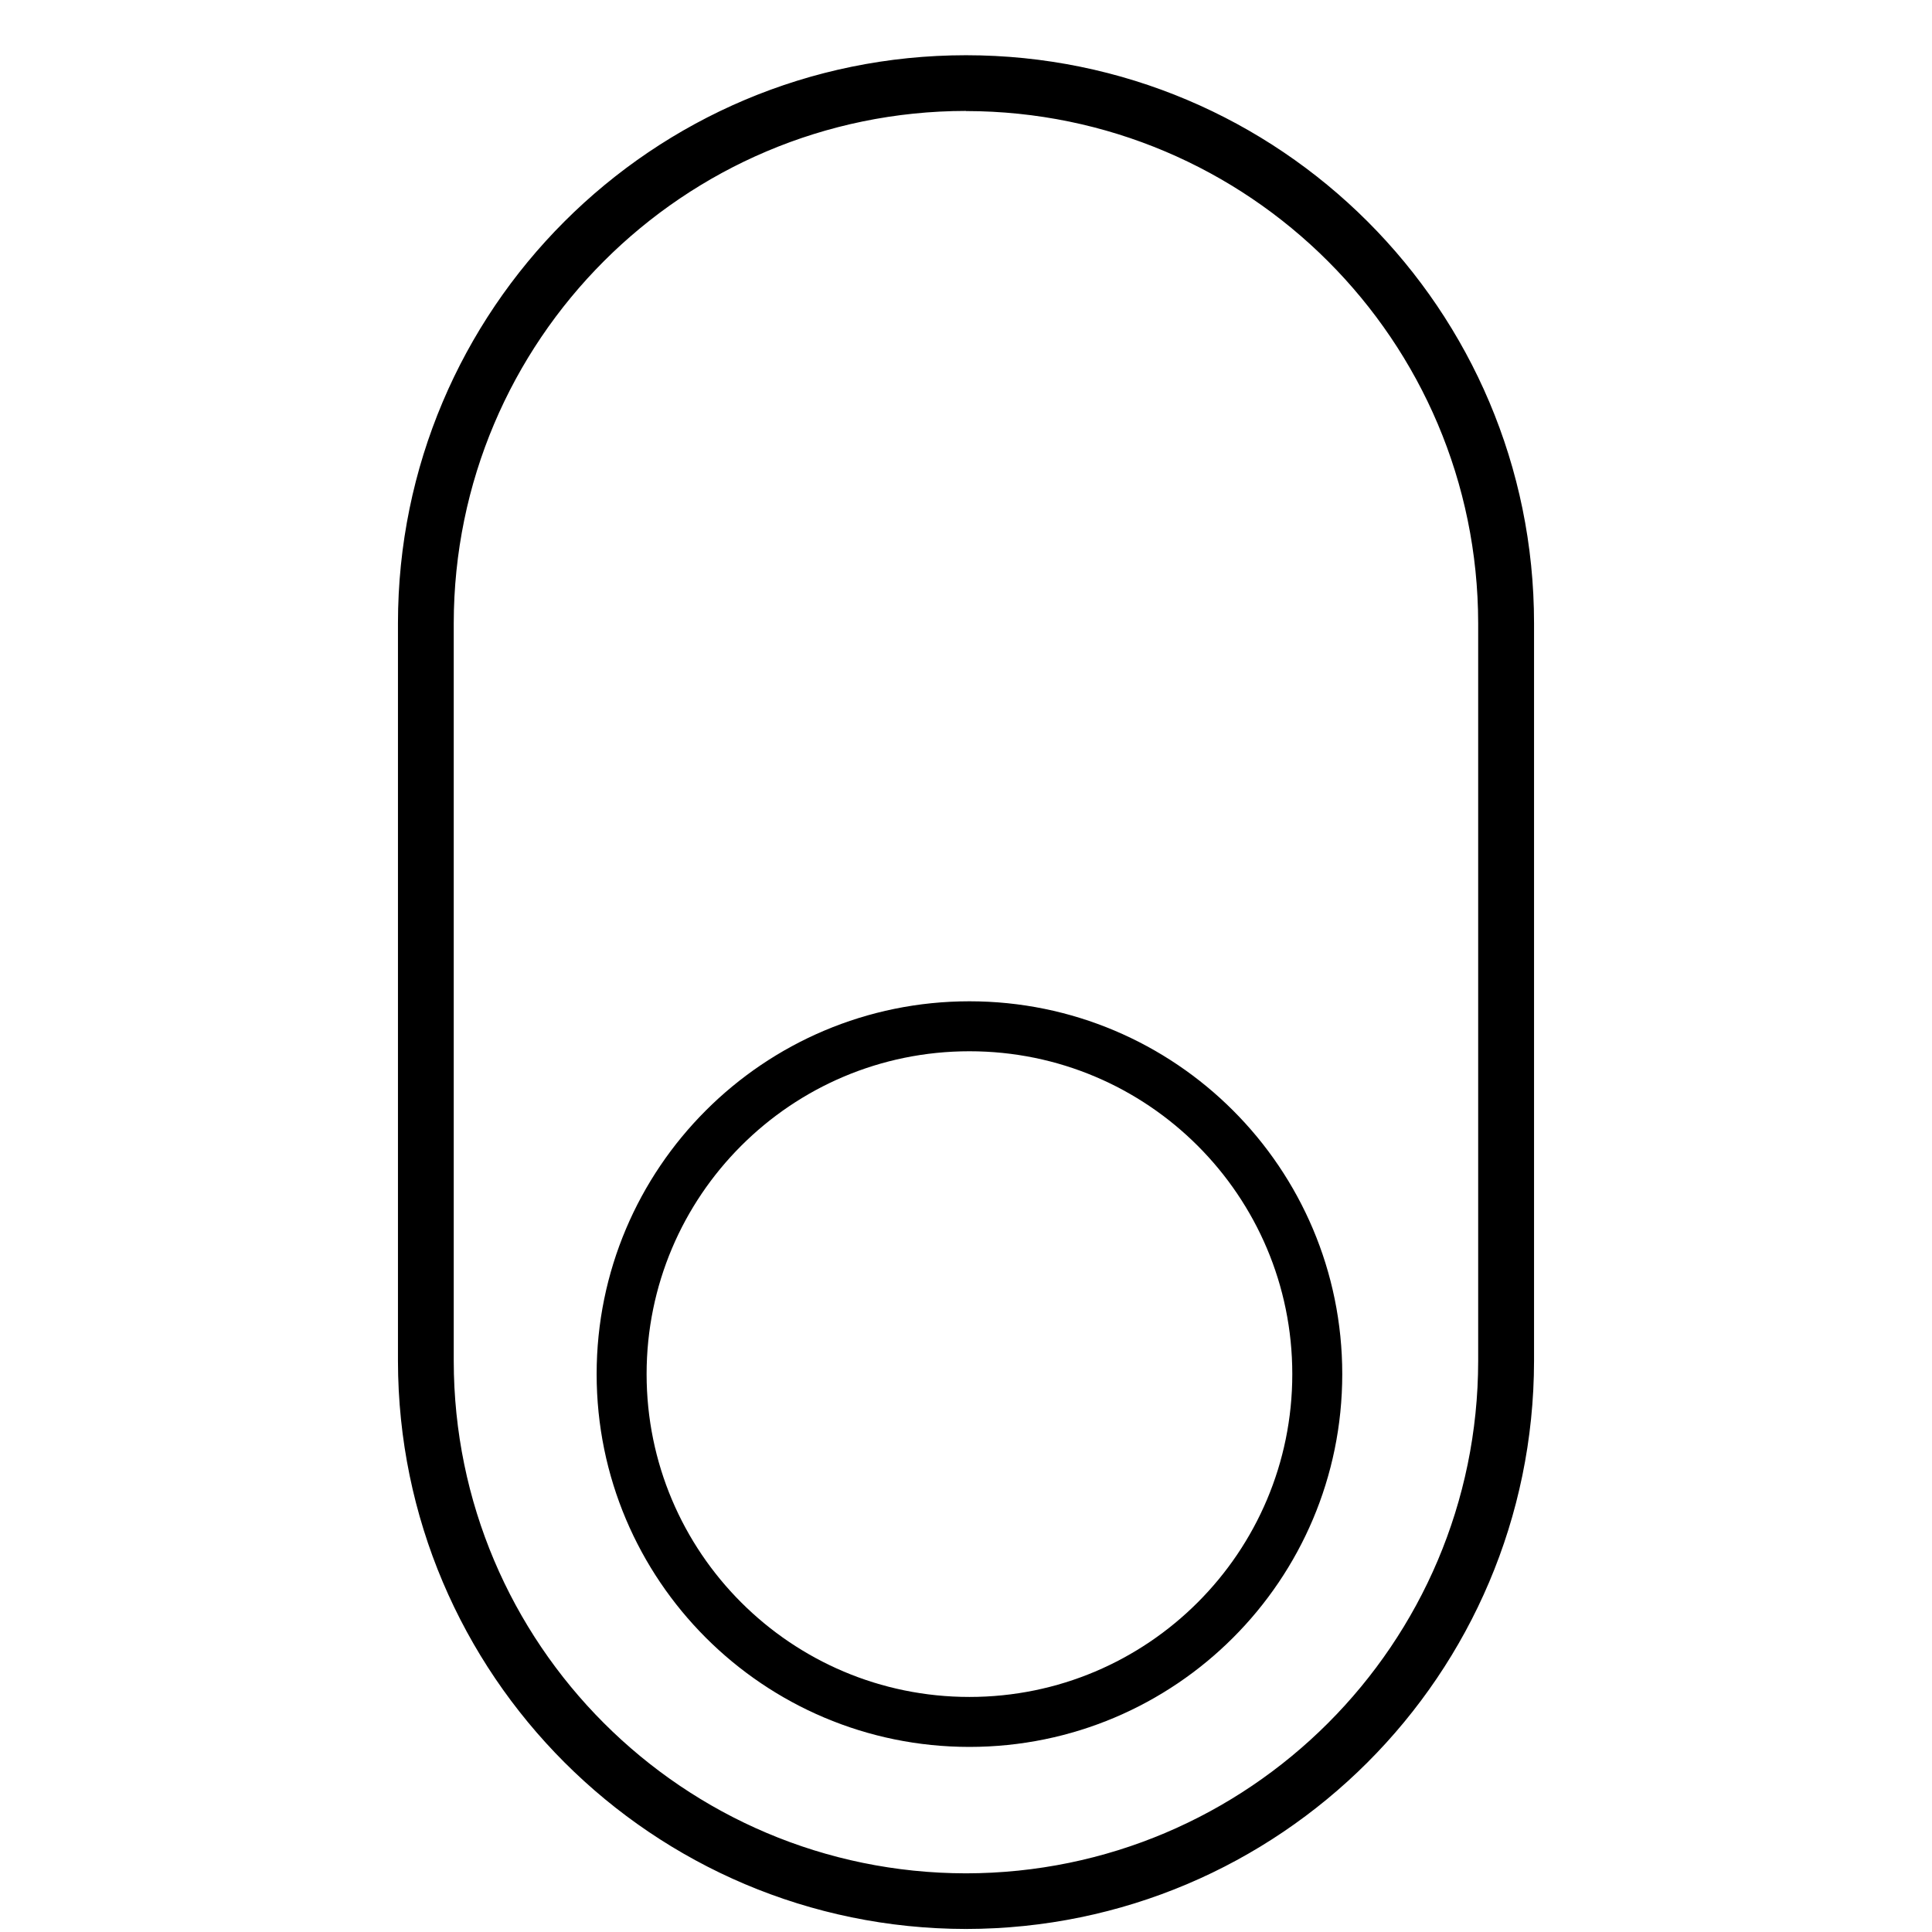
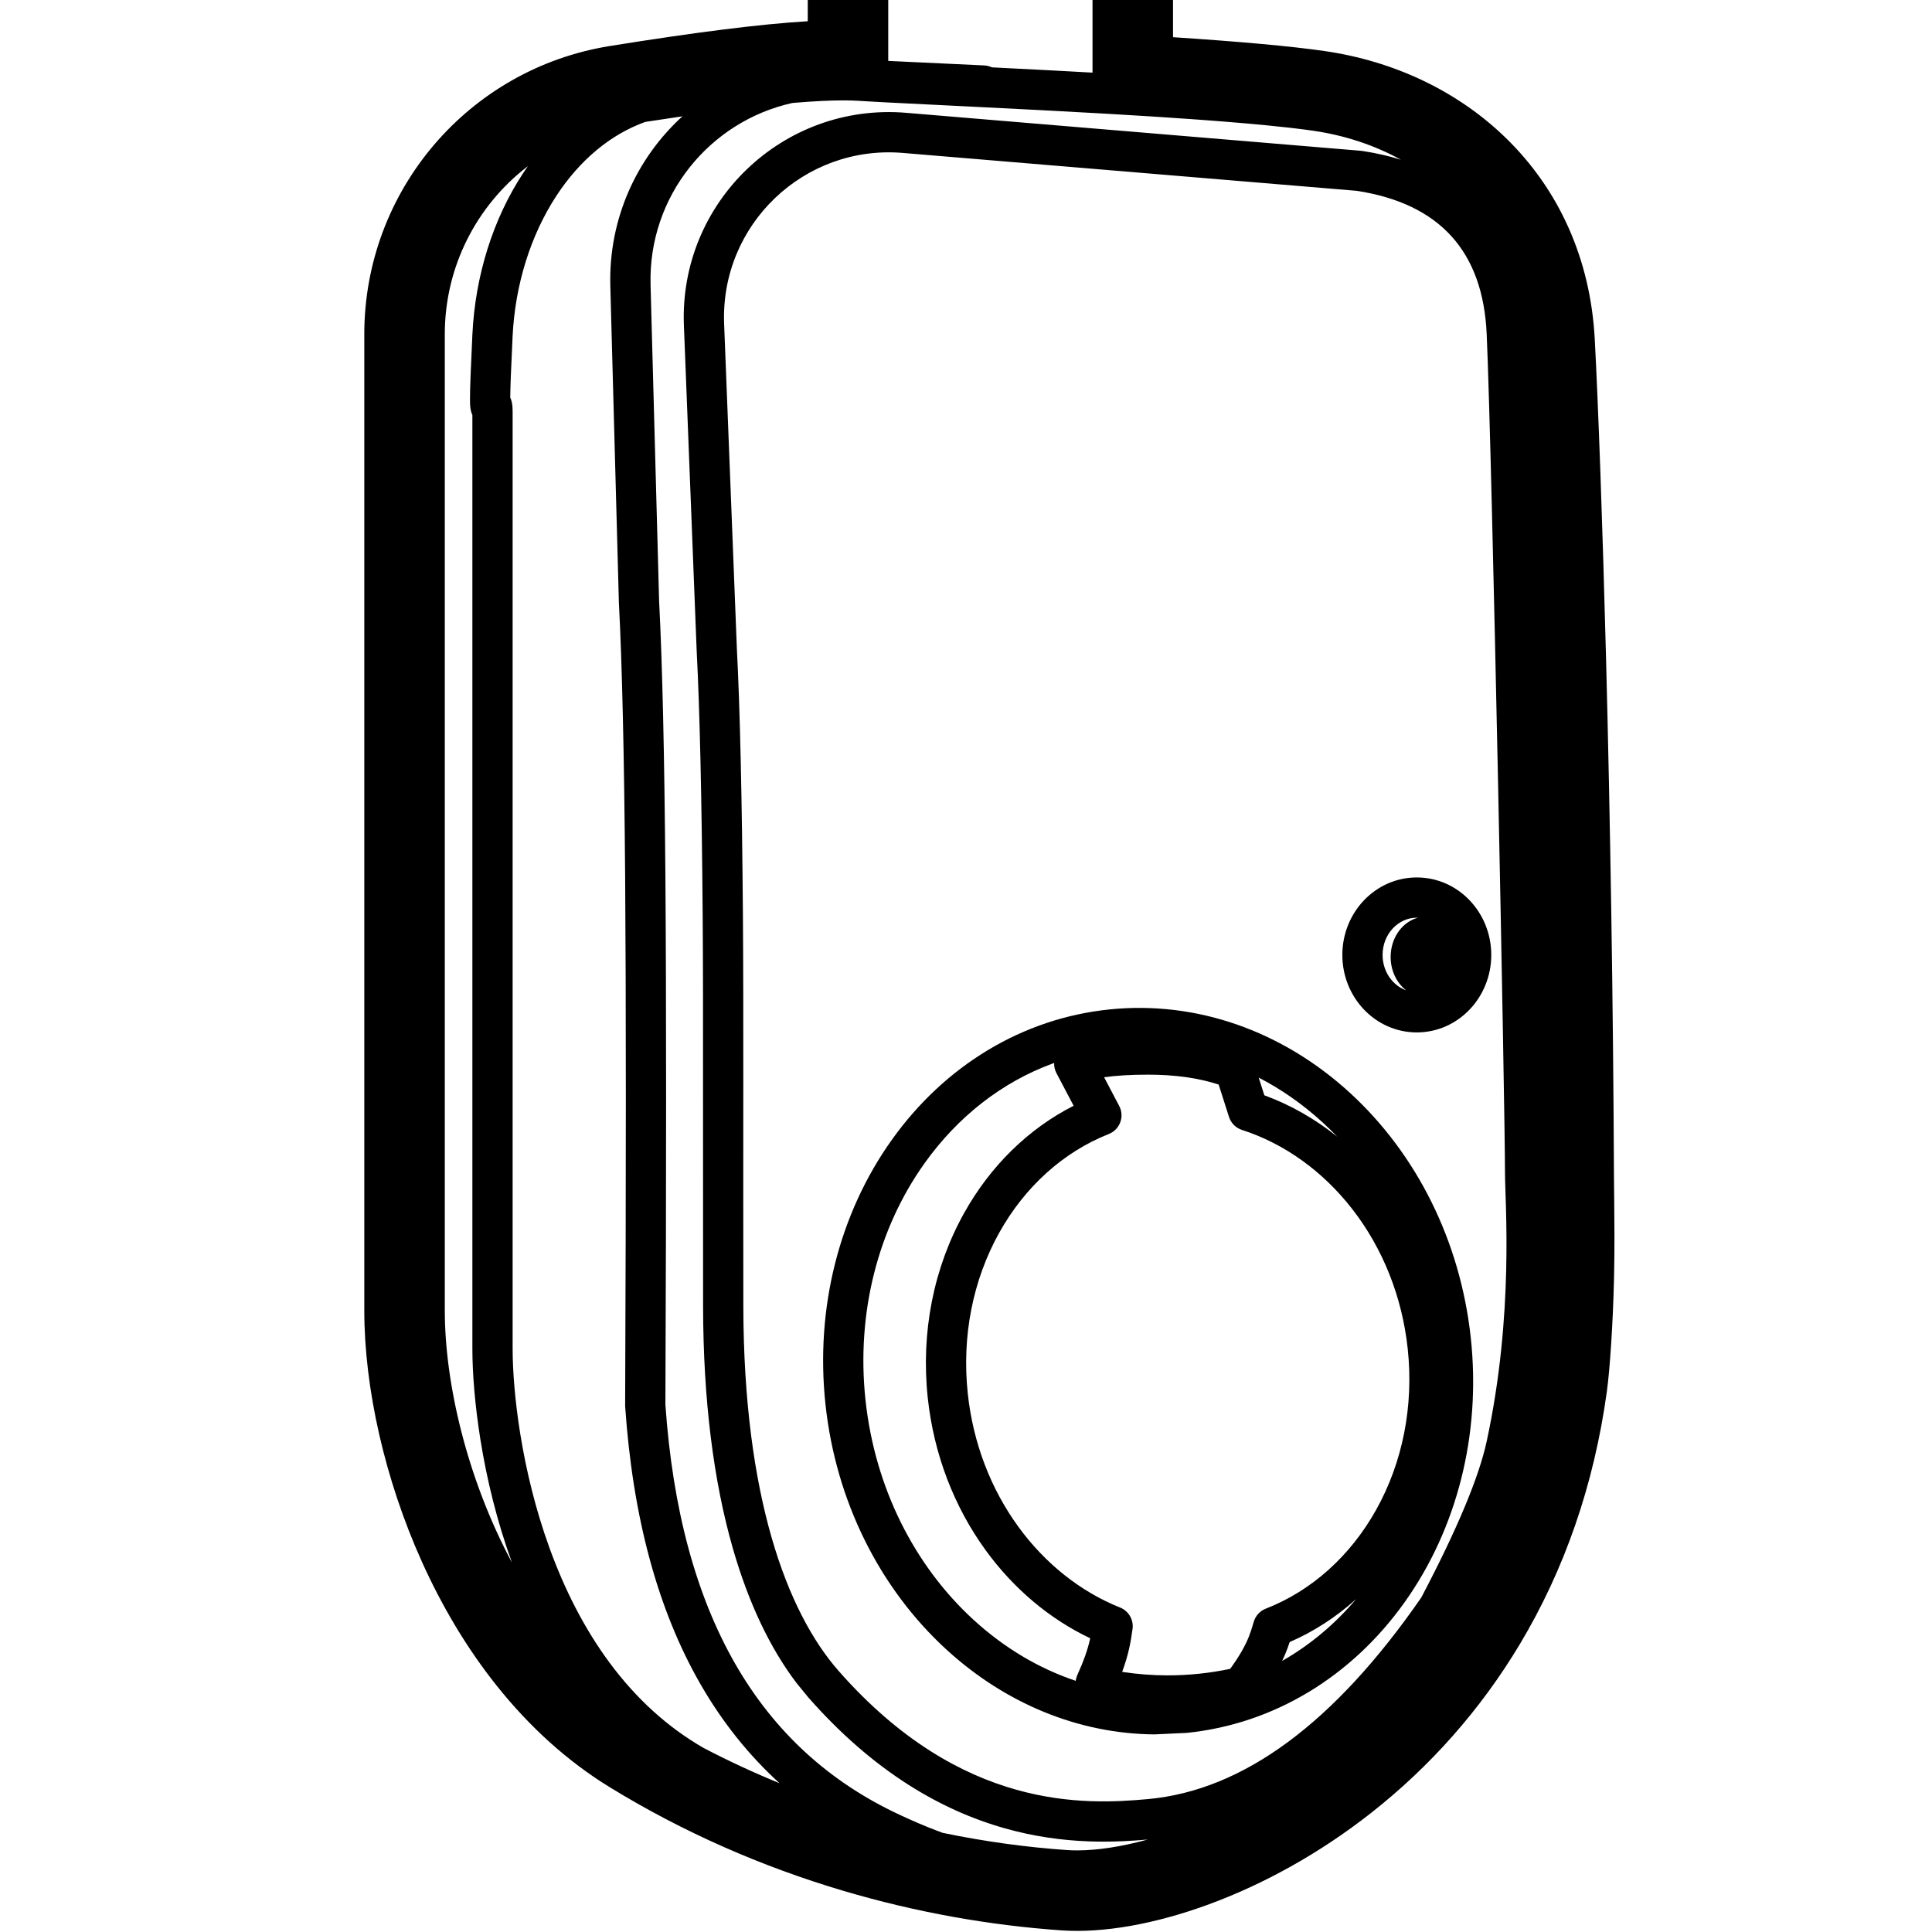
- <svg xmlns="http://www.w3.org/2000/svg" xmlns:ns1="http://vectornator.io" height="100%" stroke-miterlimit="10" style="fill-rule:nonzero;clip-rule:evenodd;stroke-linecap:round;stroke-linejoin:round;zoom: 1;" version="1.1" viewBox="0 0 116 116" width="100%" xml:space="preserve">
-   <defs>
-     <clipPath id="TextBounds">
-       <rect height="48.656" width="32.276" x="41.292" y="17.774" />
-     </clipPath>
-   </defs>
-   <g id="Untitled" ns1:layerName="Untitled">
-     <g opacity="1">
-       <g opacity="1">
-         <path stroke="#000000" fill-rule="nonzero" stroke-width="1" d="M57.998,115.318 C39.451,115.298 24.419,100.269 24.394,81.722 L24.394,37.422 C24.394,18.862 39.44,3.816 58,3.816 C76.56,3.816 91.606,18.862 91.606,37.422 L91.606,81.722 C91.581,100.271 76.547,115.299 57.998,115.318 M57.998,6.16 C40.742,6.179 26.759,20.166 26.743,37.422 L26.743,81.722 C26.761,98.976 40.743,112.958 57.997,112.978 L57.997,112.978 C75.251,112.959 89.234,98.976 89.252,81.722 L89.252,37.422 C89.233,20.169 75.251,6.187 57.998,6.168 " fill="#000000" stroke-linecap="butt" opacity="1" stroke-linejoin="round" />
-       </g>
-       <g opacity="1">
-         <path stroke="#000000" stroke-width="2" d="M-13723.938,-13349.128 C-13723.938,-13350.929 -13725.433,-13352.39 -13727.278,-13352.39 C-13729.123,-13352.39 -13730.618,-13350.929 -13730.618,-13349.128 C-13730.618,-13347.327 -13729.123,-13345.866 -13727.278,-13345.866 C-13725.433,-13345.866 -13723.938,-13347.327 -13723.938,-13349.128 " fill="none" stroke-linecap="butt" opacity="1" stroke-linejoin="miter" />
-       </g>
-     </g>
-   </g>
-   <g id="g1" />
-   <circle stroke="#000000" id="circle1" stroke-width="3px" cy="82.503px" fill="none" r="20.884px" cx="58.207px" transform="" />
+ <svg xmlns="http://www.w3.org/2000/svg" height="960" viewBox="0 0 960 960" width="960">
+   <path d="m582.867-13.956-0 32.437c33.254 2.195 58.289 4.427 75.381 6.894 34.293 4.95 66.01 19.823 90.018 43.193 26.42 25.719 42.035 60.192 44.155 99.902 1.746 32.697 3.874 91.477 5.604 158.241 2.128 82.12 3.544 170.618 3.952 258.352.005 1.016.017 2.338.04 4.359.005.463.055 4.747.071 6.181.149 13.534.172 24.061-.002 34.862-.033 2.039-.073 4.034-.12 5.986-.513 21.162-2.005 43.853-3.499 54.755-6.415 46.815-21.184 88.879-43.232 125.717-19.731 32.967-44.913 61.099-73.955 83.917-25.557 20.08-53.56 35.569-81.415 45.71-26.222 9.546-51.663 14.082-72.504 12.634-35.551-2.469-72.215-8.953-108.288-19.641-40.574-12.022-79.653-29.124-116.122-51.503-21.058-12.922-39.79-29.951-56.052-50.319-14.642-18.339-27.126-39.203-37.272-61.718-18.42-40.878-28.609-86.341-28.609-124.775v-485.196c0-71.208 51.706-131.879 122.013-143.166 42.157-6.768 74.688-10.914 98.335-12.313l.001-16.576c.001-20.881 16.064-38.248 36.882-39.876l101.502-7.936c23.249-1.818 43.118 16.558 43.118 39.878zm-188.131 65.043-1.002.083c-41.006 9.056-71.67 46.194-70.476 90.327l4.256 157.315c1.611 30.863 2.647 76.3 3.115 136.355.467 59.983.468 147.575.002 262.805 3.62 52.022 15.249 94.957 34.755 128.882 19.331 33.62 46.463 58.519 81.609 74.892 6.448 3.004 12.274 5.522 18.343 7.833 1.059.403 2.11.794 3.155 1.172 21.54 4.463 42.281 7.186 61.639 8.53 1.684.117 3.45.174 5.295.169 9.746-.025 21.654-1.765 34.859-5.397-4.286.372-8.018.635-11.945.815-5.79.266-11.458.314-17.197.105-14.01-.51-27.844-2.537-41.794-6.474-16.353-4.615-32.371-11.737-48.005-21.698-17.312-11.031-33.909-25.396-49.706-43.373l-5.773-7.058c-13.133-17.226-23.883-39.725-31.699-66.921-9.618-33.467-14.73-73.729-14.808-120.351-.045-27.14-.048-48.63-.028-89.557.029-59.877.005-80.987-.181-104.906-.45-58.094-1.448-101.942-2.983-131.44-.004-.085-.008-.17-.012-.255l-6.327-161.24c-2.403-61.231 49.343-110.745 110.409-105.646l225.617 18.838c.464.039.926.094 1.385.165 6.661 1.028 12.964 2.465 18.893 4.317-13.379-7.365-28.251-12.193-43.6-14.408-.931-.134-1.89-.268-2.875-.401-.181-.024-.361-.048-.541-.072l-1.3-.171c-.058-.008-.116-.015-.174-.023-1.539-.199-3.137-.396-4.79-.591-.191-.023-.381-.045-.571-.067l-1.063-.123c-.328-.038-.659-.075-.991-.113-3.493-.395-7.211-.782-11.119-1.162-.137-.013-.272-.026-.408-.04-2.5-.242-5.078-.48-7.725-.716-.993-.088-1.993-.176-3.001-.263-3.346-.289-6.792-.574-10.325-.853-.692-.055-1.384-.109-2.08-.163-1.168-.091-2.348-.182-3.536-.272-.369-.028-.739-.056-1.109-.084-1.272-.096-2.555-.191-3.847-.286-1.927-.141-3.872-.281-5.835-.42-4.711-.333-9.522-.658-14.402-.975-1.377-.09-2.758-.179-4.144-.267l-1.303-.083c-.362-.023-.724-.046-1.086-.069-5.546-.349-11.162-.689-16.805-1.02-.459-.027-.918-.054-1.377-.08l-1.706-.099c-.336-.019-.672-.039-1.008-.058l-2.068-.119c-.412-.024-.824-.047-1.236-.071-39.396-2.244-79.167-4.032-104.748-5.38-1.54-.081-3.032-.161-4.469-.239-.499-.027-.989-.054-1.472-.081-.574-.032-1.143-.063-1.701-.094-.19-.011-.375-.021-.559-.031-.133-.008-.269-.015-.405-.023-.874-.049-1.717-.098-2.535-.146-.358-.021-.713-.042-1.063-.063-.612-.036-1.209-.072-1.79-.108-.284-.017-.57-.035-.851-.052-2.152-.134-4.539-.203-7.163-.209-6.678-.014-14.883.389-24.616 1.207zm-34.923 109.828 6.327 161.24c1.554 29.852 2.557 73.96 3.01 132.324.366 47.226.072 112.087.21 194.585.157 94.123 21.488 151.783 47.303 181.162 61.128 69.565 122.575 66.593 153.84 63.723 47.301-4.342 92.546-37.731 135.737-100.166 17.803-33.864 28.632-59.729 32.489-77.593 13.709-63.506 9.089-118.551 9.089-133.719 0-32.353-6.349-354.742-9.089-416.428-1.827-41.124-23.339-64.864-64.537-71.22l-225.617-18.838c-49.092-4.099-90.692 35.706-88.76 84.931zm-20.723-103.117c-5.903.86-12.06 1.787-18.472 2.784-17.27 6.226-32.429 18.883-44.033 36.539-12.869 19.58-20.63 44.269-21.875 69.913-.782 16.098-1.141 25.728-1.171 30.509.287.609.495 1.218.662 1.845.431 1.623.521 3.205.521 6.155v464.529c0 11.433 1.214 26.254 3.697 41.829 3.069 19.251 7.868 38.568 14.475 56.874 7.716 21.376 17.655 40.712 29.919 57.301 13.102 17.721 28.648 32.027 46.797 42.472 12.538 6.557 25.151 12.374 37.737 17.516-15.356-13.972-28.465-30.393-39.3-49.238-21.173-36.823-33.595-82.764-37.394-137.753-.017-.243-.025-.486-.024-.73.467-115.372.467-203.049 0-263.018-.466-59.88-1.5-105.105-3.096-135.624-.004-.084-.008-.168-.01-.252l-4.259-157.409c-.904-33.396 13.118-63.515 35.825-84.24zm331.605 485.152c33.224 30.407 54.972 73.784 60.134 121.836 5.163 48.063-6.898 94.938-32.952 131.462-26.246 36.793-64.745 60.345-108.113 64.806l-16.208.759c-37.662-.34-73.963-15.324-103.245-42.123-33.224-30.407-54.972-73.784-60.134-121.836-5.163-48.063 6.898-94.938 32.952-131.462 26.246-36.793 64.745-60.345 108.113-64.806 43.354-4.459 85.987 10.736 119.453 41.364zm-146.895-14.764-.899.327c-24.984 9.189-46.931 26.279-63.49 49.493-23.191 32.51-33.991 74.488-29.348 117.712 4.644 43.234 24.138 82.117 53.751 109.218 15.185 13.898 32.419 24.138 50.706 30.255.161-1.118.484-2.236.985-3.325 2.856-6.208 4.851-11.855 6.004-16.917.067-.294.133-.595.199-.904-20.149-9.565-37.992-24.596-51.835-43.603-15.793-21.683-25.859-47.792-28.867-75.792-3.508-32.662 2.94-64.72 17.97-91.736 13.02-23.403 31.936-42.013 54.505-53.463l-8.535-16.219c-.852-1.62-1.214-3.356-1.146-5.047zm46.703 5.805c-8.684 0-16.013.442-21.877 1.294l7.495 14.243c2.771 5.265.359 11.771-5.175 13.957-22.618 8.937-41.766 26.275-54.493 49.152-13.016 23.396-18.63 51.309-15.562 79.877 2.634 24.519 11.418 47.303 25.148 66.154 13.35 18.33 30.905 32.262 50.521 40.103 4.253 1.7 6.808 6.073 6.2 10.613-.501 3.74-1.082 7.071-1.751 10.007-.83 3.644-1.965 7.426-3.414 11.355 7.573 1.166 15.133 1.733 22.683 1.733 10.322 0 20.649-1.059 30.99-3.233 4.259-5.835 7.321-11.121 9.206-15.808.812-2.019 1.648-4.528 2.493-7.509.855-3.015 3.073-5.456 5.994-6.592 22.741-8.851 42.013-26.179 54.831-49.104 13.106-23.44 18.77-51.444 15.691-80.109-2.779-25.875-12.41-49.806-27.434-69.197-14.632-18.885-33.788-32.668-54.907-39.469-3.072-.989-5.478-3.401-6.46-6.475l-5.138-16.081c-10.007-3.258-21.683-4.912-35.042-4.912zm103.397 260.537c-9.877 8.919-21.005 16.167-33.075 21.404-.586 1.798-1.184 3.452-1.795 4.971-.583 1.45-1.236 2.919-1.957 4.406 13.708-7.792 26.145-18.174 36.827-30.781zm-411.598-711.963-.411.314c-25.055 19.344-40.874 49.637-40.874 83.154v485.196c0 35.551 10.807 83.082 33.392 125.241-.108-.302-.217-.603-.326-.905-7.056-19.548-12.155-40.076-15.414-60.515-2.646-16.599-3.947-32.471-3.947-44.977v-463.871c-.289-.612-.498-1.222-.665-1.852-.431-1.623-.521-3.205-.521-6.155 0-4.982.364-14.958 1.198-32.13 1.415-29.145 10.265-57.299 25.138-79.928.795-1.209 1.605-2.4 2.429-3.571zm363.139 452.896 2.807 8.786c12.983 4.75 25.201 11.728 36.238 20.583-2.357-2.458-4.789-4.834-7.294-7.126-9.817-8.985-20.491-16.441-31.752-22.243zm78.559-99.461c20.559 0 37 17.354 37 38.5s-16.441 38.5-37 38.5-37-17.354-37-38.5 16.441-38.5 37-38.5zm0 20c-9.264 0-17 8.165-17 18.5 0 8.283 4.969 15.173 11.712 17.582-4.653-3.594-7.712-9.68-7.712-16.582 0-9.496 5.791-17.446 13.556-19.49-.185-.007-.37-.01-.556-.01zm-161.133-469.956-101.502 7.936-.003 36.285 47.673 2.246c1.37.065 2.664.402 3.829.957 20.484 1.021 34.62 1.758 50.003 2.622z" />
</svg>
